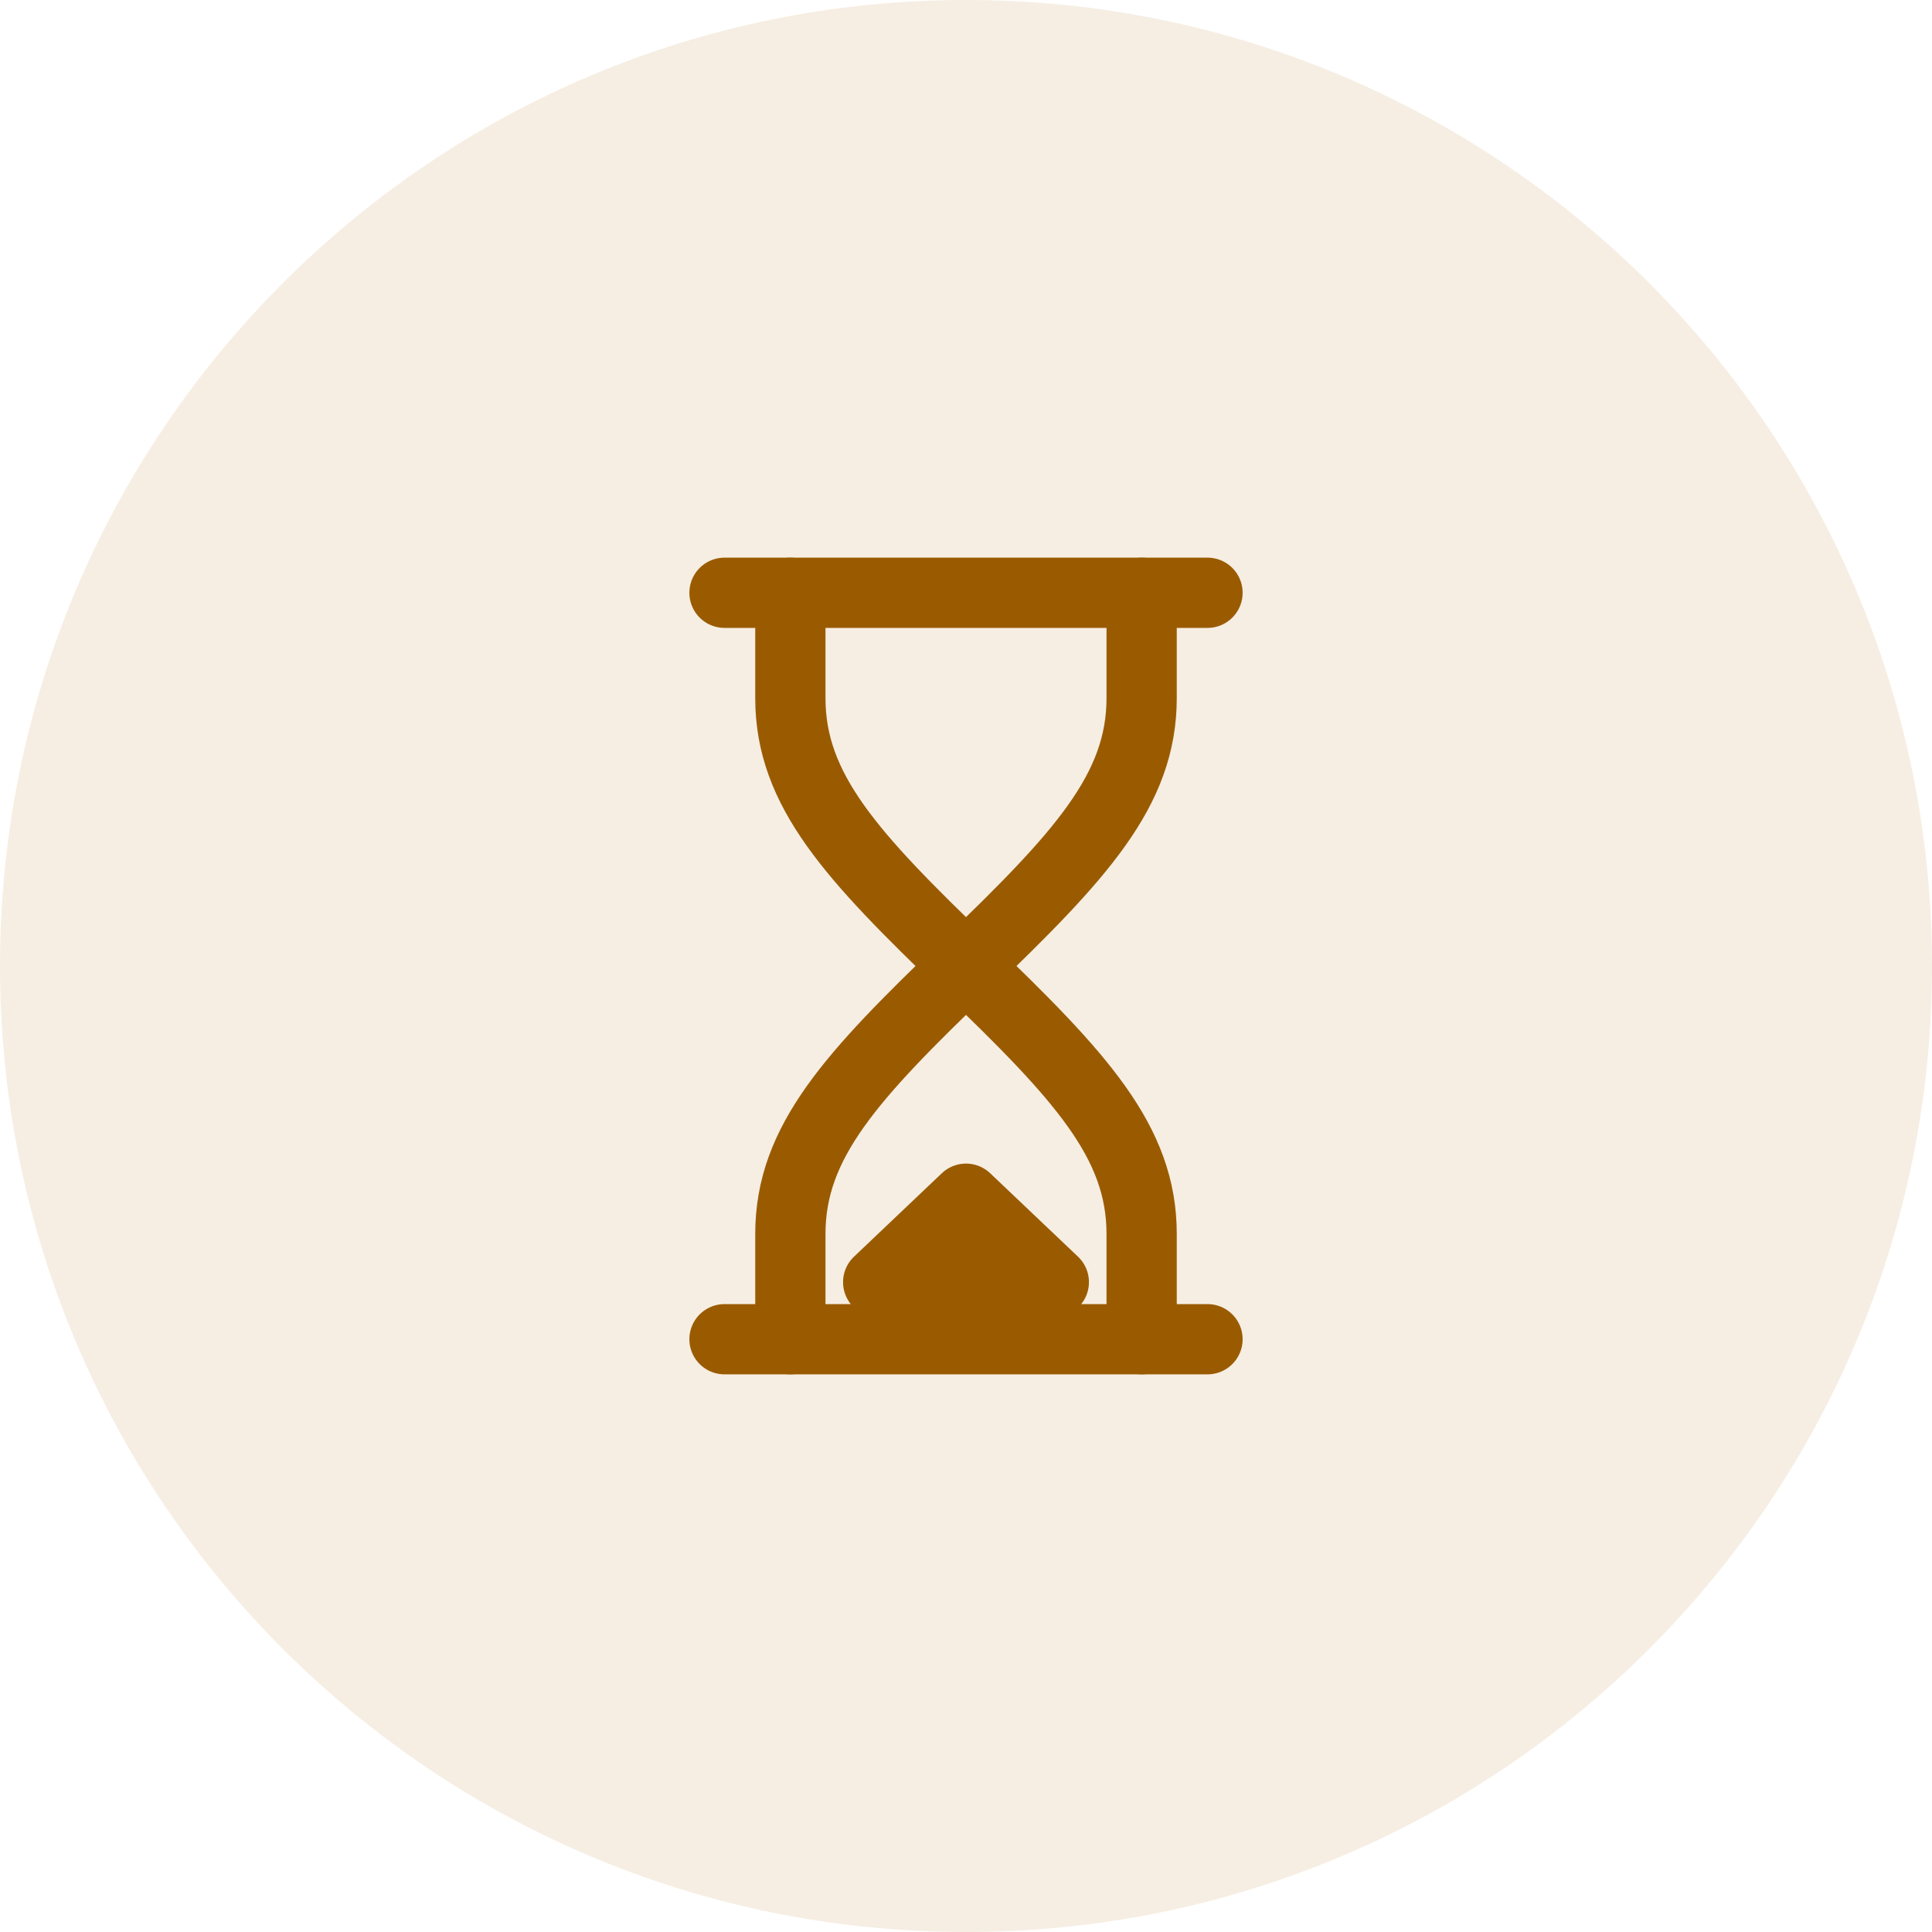
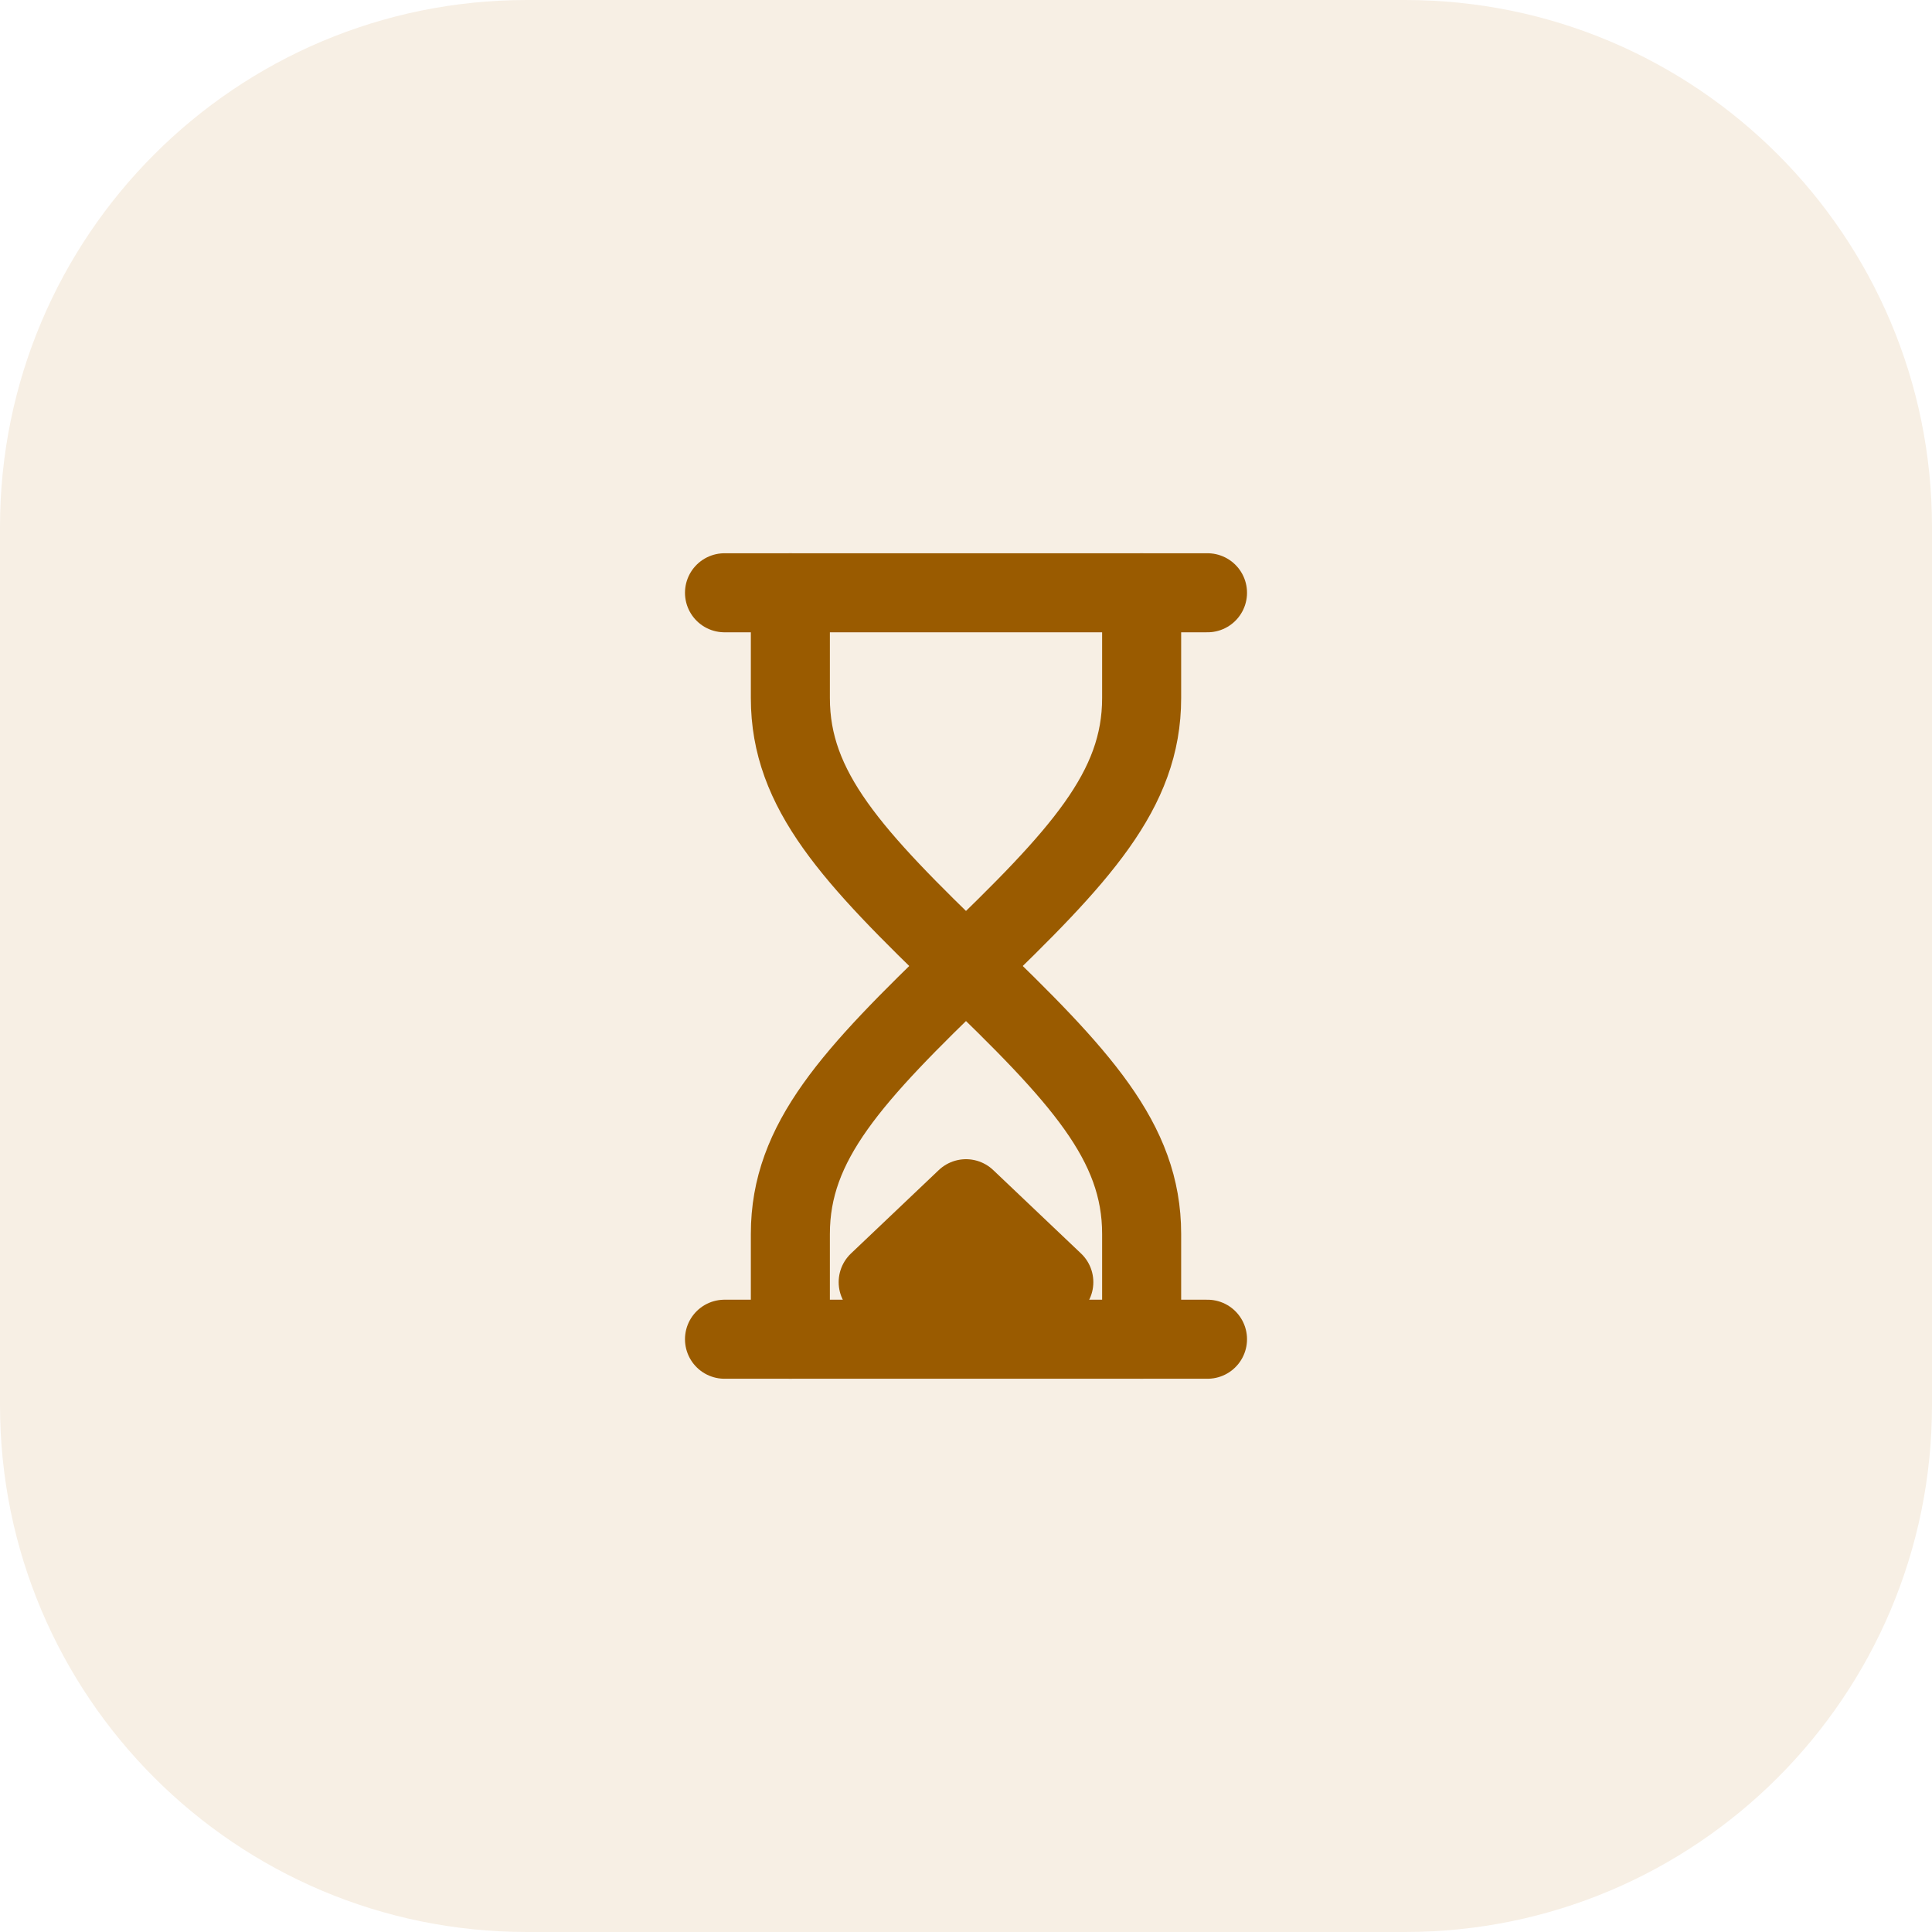
<svg xmlns="http://www.w3.org/2000/svg" width="44" height="44" viewBox="0 0 44 44">
-   <circle cx="22" cy="22" r="22" fill="#F6EEE3" />
-   <g transform="translate(10 10)" fill="none" stroke="#9A5B00" color="#9A5B00" stroke-width="1.6" stroke-linecap="round" stroke-linejoin="round">
+   <rect width="44" height="44" rx="12" fill="#F7EFE4" />
+   <g transform="translate(10 10)" fill="none" stroke="#9A5B00" color="#9A5B00" stroke-width="1.8" stroke-linecap="round" stroke-linejoin="round">
    <path d="M6.5 3.5h11M6.5 20.5h11" />
    <path d="M8 3.5v2.4c0 2.1 1.4 3.6 4 6.1 2.6-2.5 4-4 4-6.1V3.5" />
    <path d="M8 20.5v-2.4c0-2.1 1.4-3.6 4-6.1 2.6 2.5 4 4 4 6.1v2.4" />
    <path d="M10 19.2h4L12 17.3z" fill="currentColor" />
  </g>
</svg>
